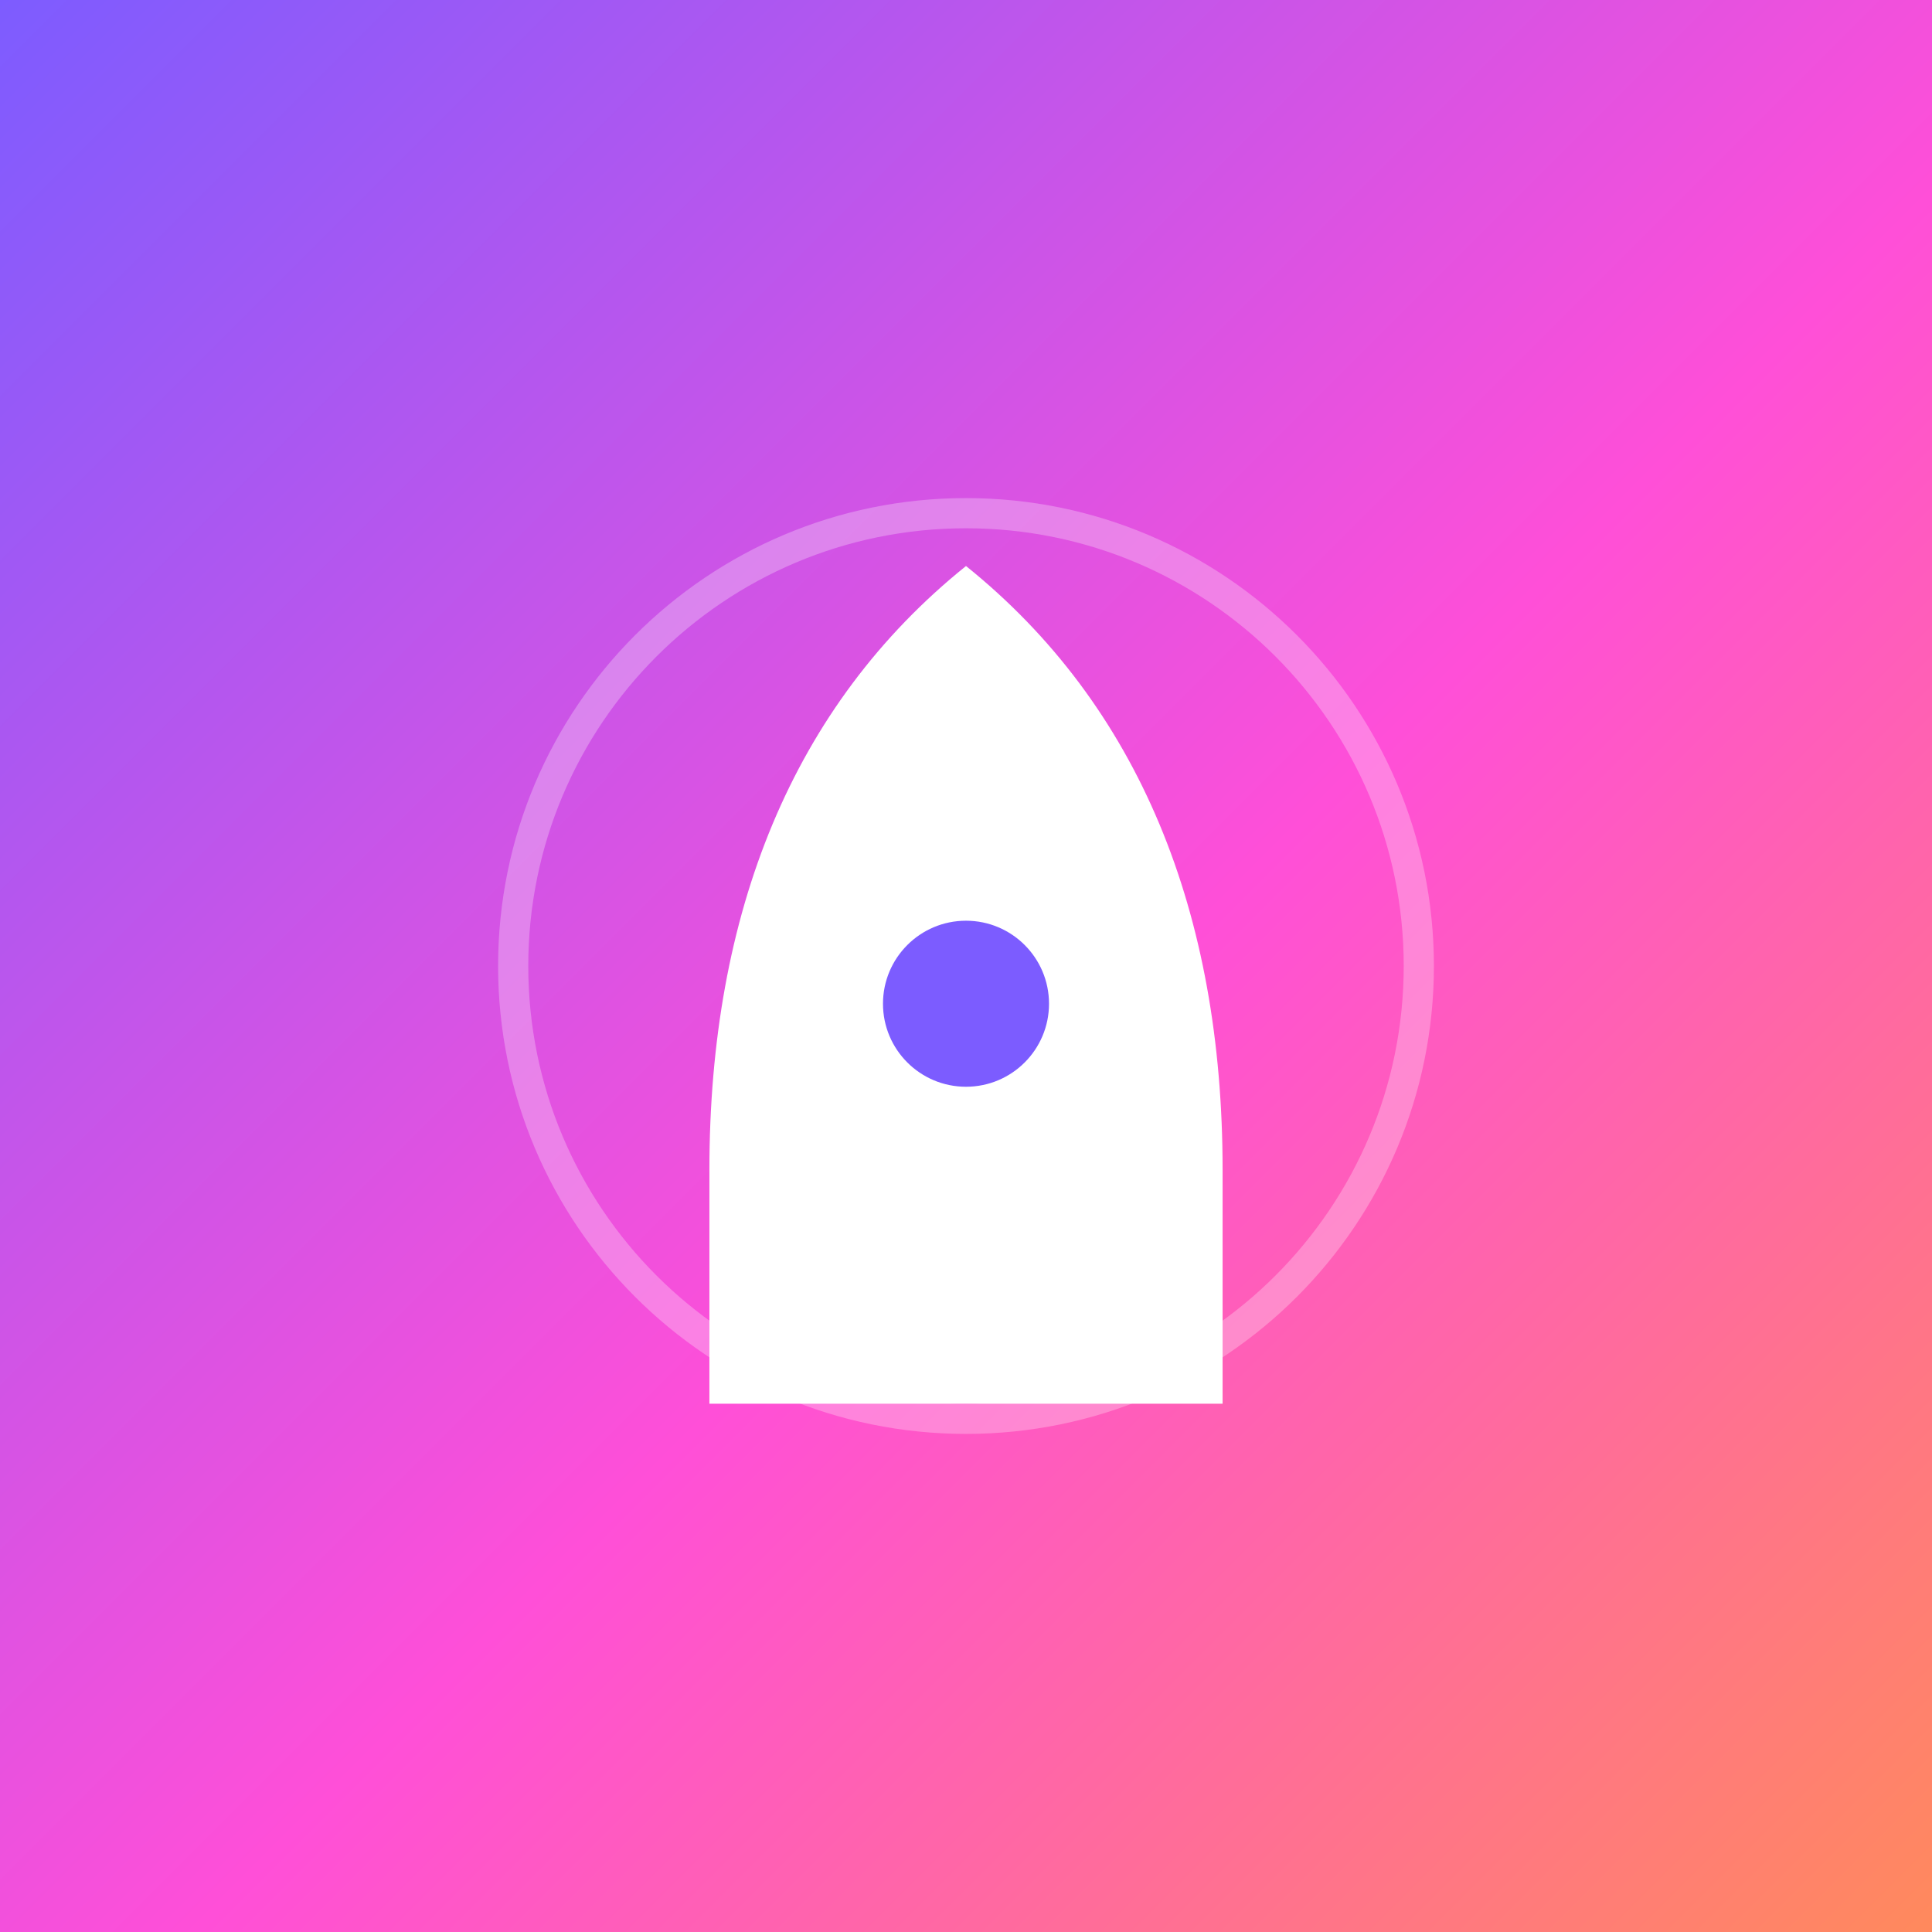
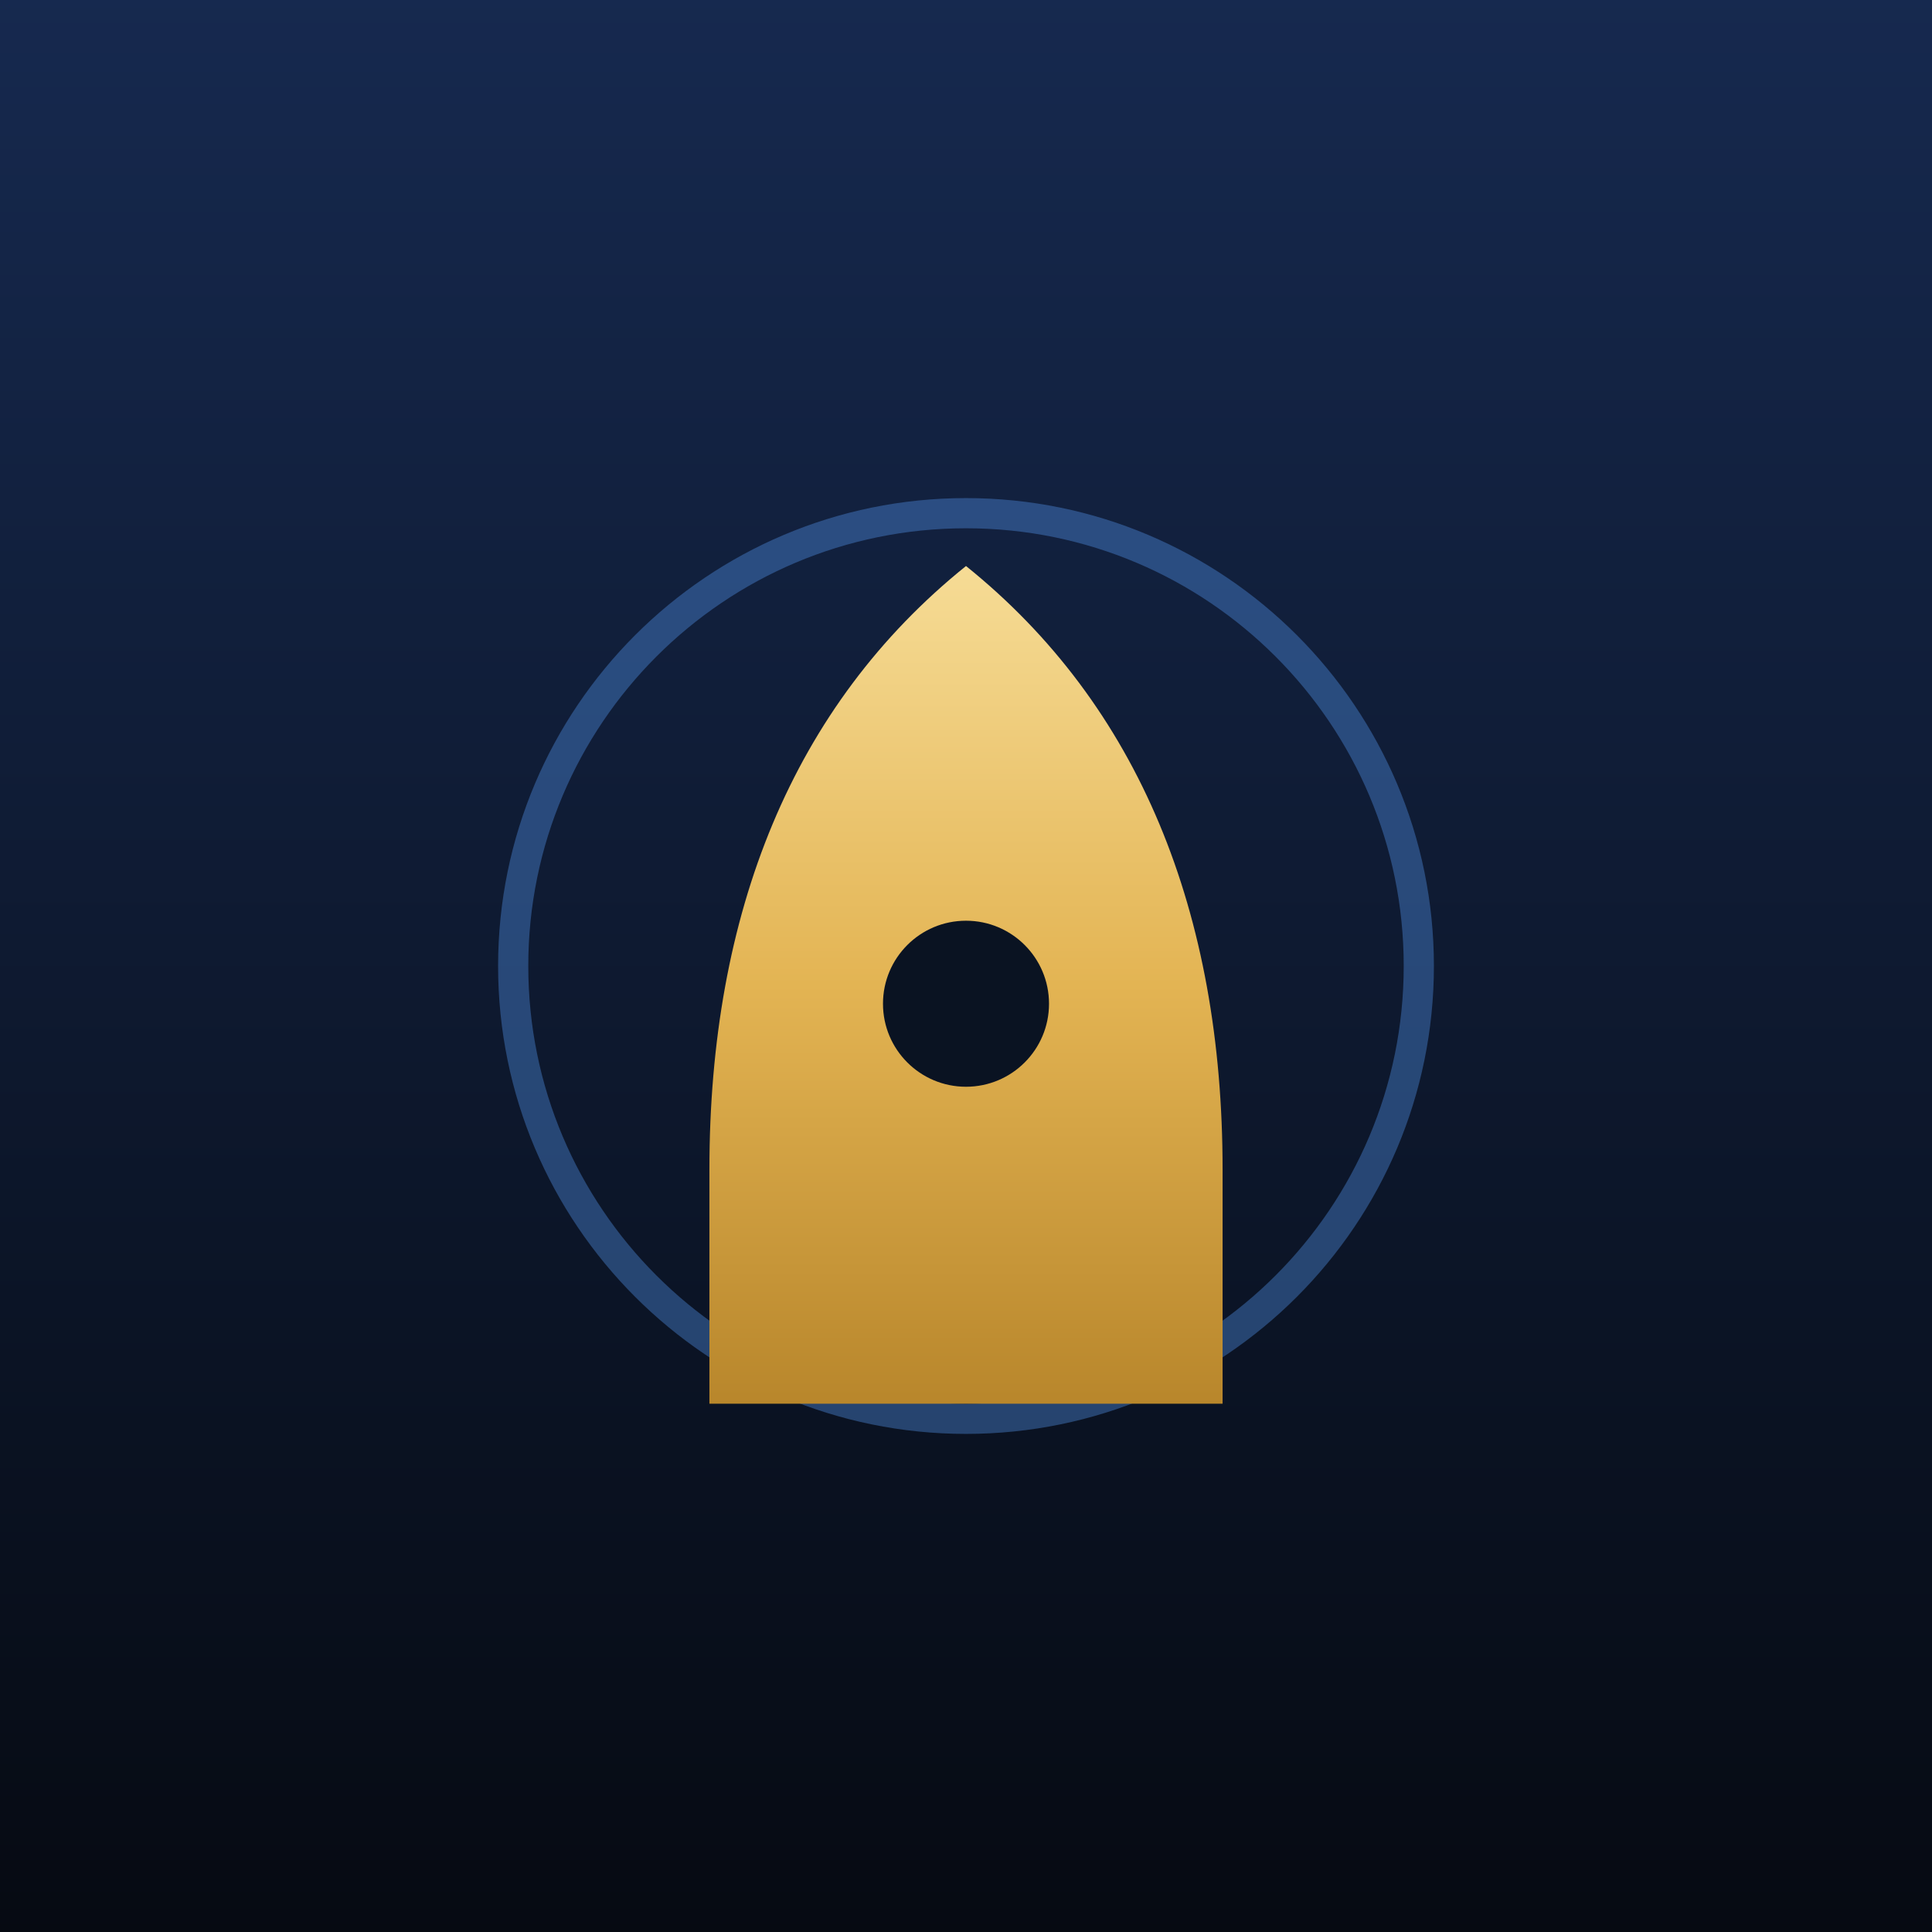
<svg xmlns="http://www.w3.org/2000/svg" viewBox="0 0 512 512">
  <defs>
-     <linearGradient id="a" x1="0" y1="0" x2="1" y2="1">
-       <stop offset="0" stop-color="#7C5CFF" />
-       <stop offset="0.55" stop-color="#FF4FD8" />
-       <stop offset="1" stop-color="#FF8A5B" />
+     <linearGradient id="bg" x1="0" y1="0" x2="0" y2="1">
+       <stop offset="0" stop-color="#16294F" />
+       <stop offset="1" stop-color="#060A12" />
+     </linearGradient>
+     <linearGradient id="g" x1="0" y1="0" x2="0" y2="1">
+       <stop offset="0" stop-color="#F6DC96" />
+       <stop offset="0.5" stop-color="#E3B453" />
+       <stop offset="1" stop-color="#B8862B" />
    </linearGradient>
  </defs>
-   <rect width="512" height="512" fill="url(#a)" />
-   <circle cx="256" cy="256" r="120" fill="none" stroke="#fff" stroke-opacity="0.28" stroke-width="8" />
-   <path d="M256 150c46 37 68 92 68 160v62H188v-62c0-68 22-123 68-160Z" fill="#fff" />
-   <circle cx="256" cy="266" r="22" fill="#7C5CFF" />
+   <rect width="512" height="512" fill="url(#bg)" />
+   <circle cx="256" cy="256" r="120" fill="none" stroke="#5AA2FF" stroke-opacity="0.35" stroke-width="8" />
+   <path d="M256 150c46 37 68 92 68 160v62H188v-62c0-68 22-123 68-160Z" fill="url(#g)" />
+   <circle cx="256" cy="266" r="22" fill="#0A1322" />
</svg>
